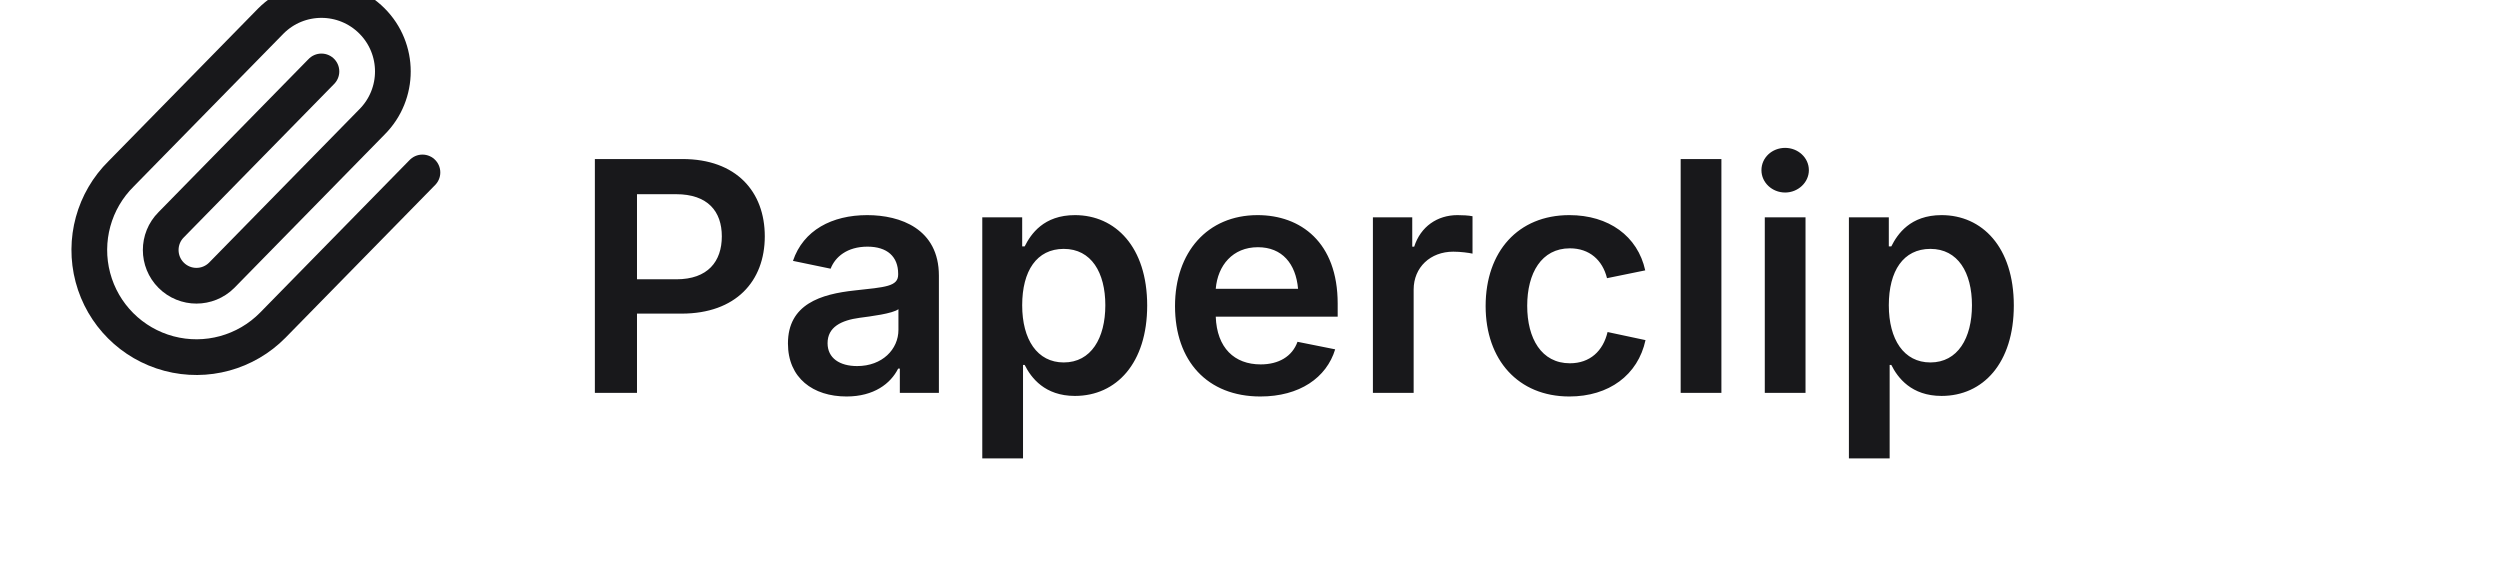
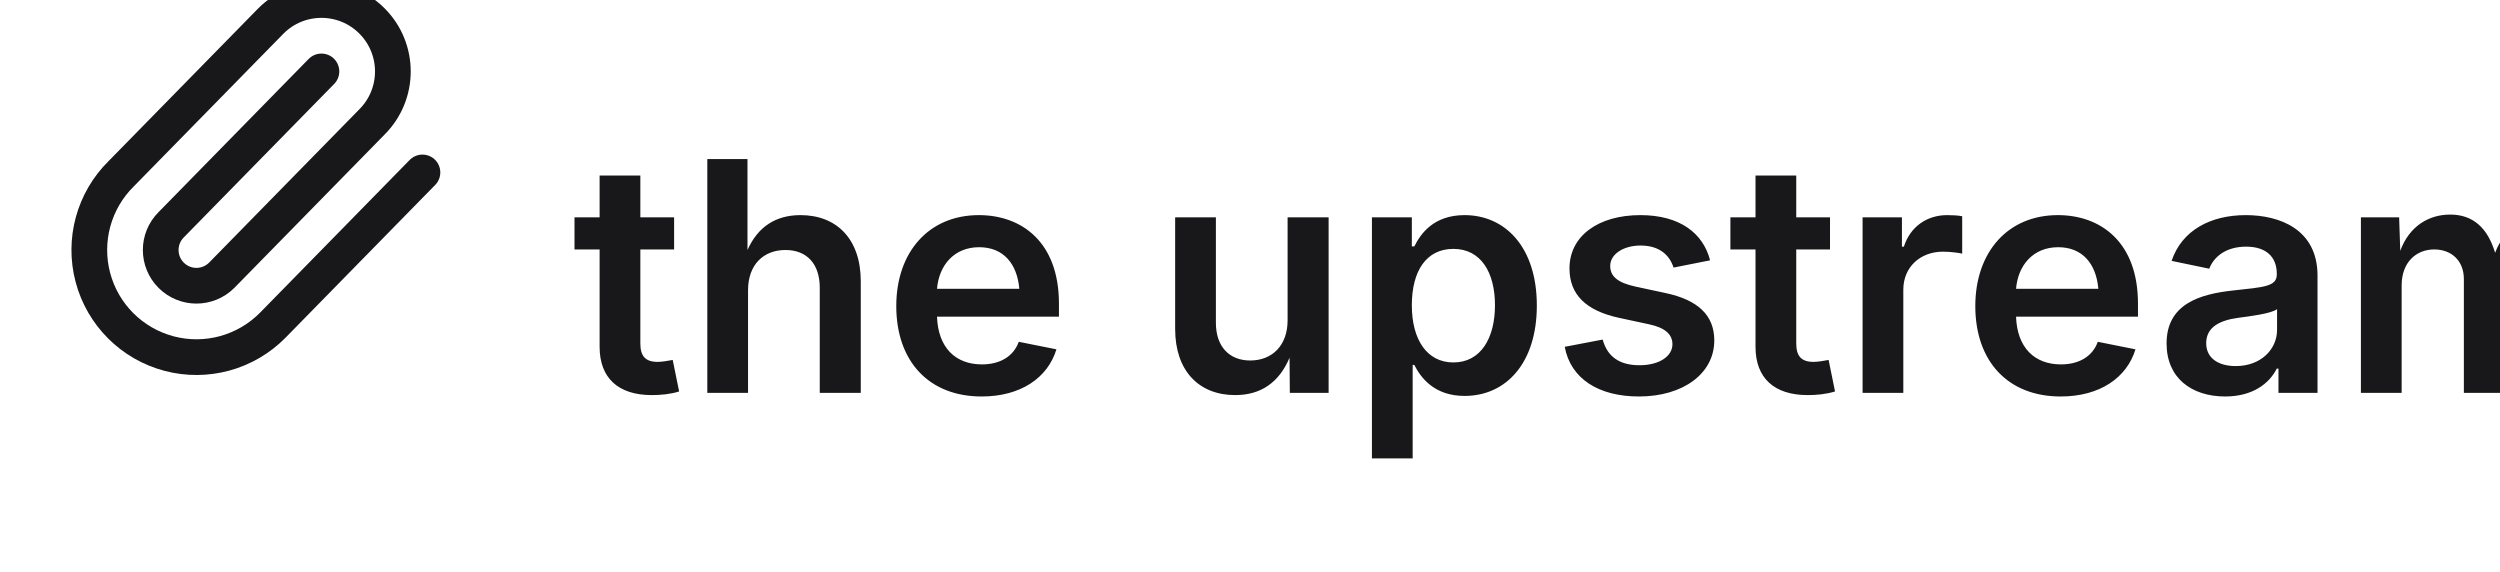
<svg xmlns="http://www.w3.org/2000/svg" width="140" height="32" viewBox="0 0 140 32" fill="none">
  <g stroke-linecap="round" stroke-linejoin="round">
    <path stroke="#18181b" stroke-width="2" d="m18 4-8.414 8.586a2 2 0 0 0 2.829 2.829l8.414-8.586a4 4 0 1 0-5.657-5.657l-8.379 8.551a6 6 0 1 0 8.485 8.485l8.379-8.551" />
  </g>
-   <text x="32" y="22" font-family="system-ui, -apple-system, sans-serif" font-size="18" font-weight="600" fill="#18181b">Paperclip</text>
+   <text x="32" y="22" font-family="system-ui, -apple-system, sans-serif" font-size="18" font-weight="600" fill="#18181b">the upstream project</text>
</svg>
